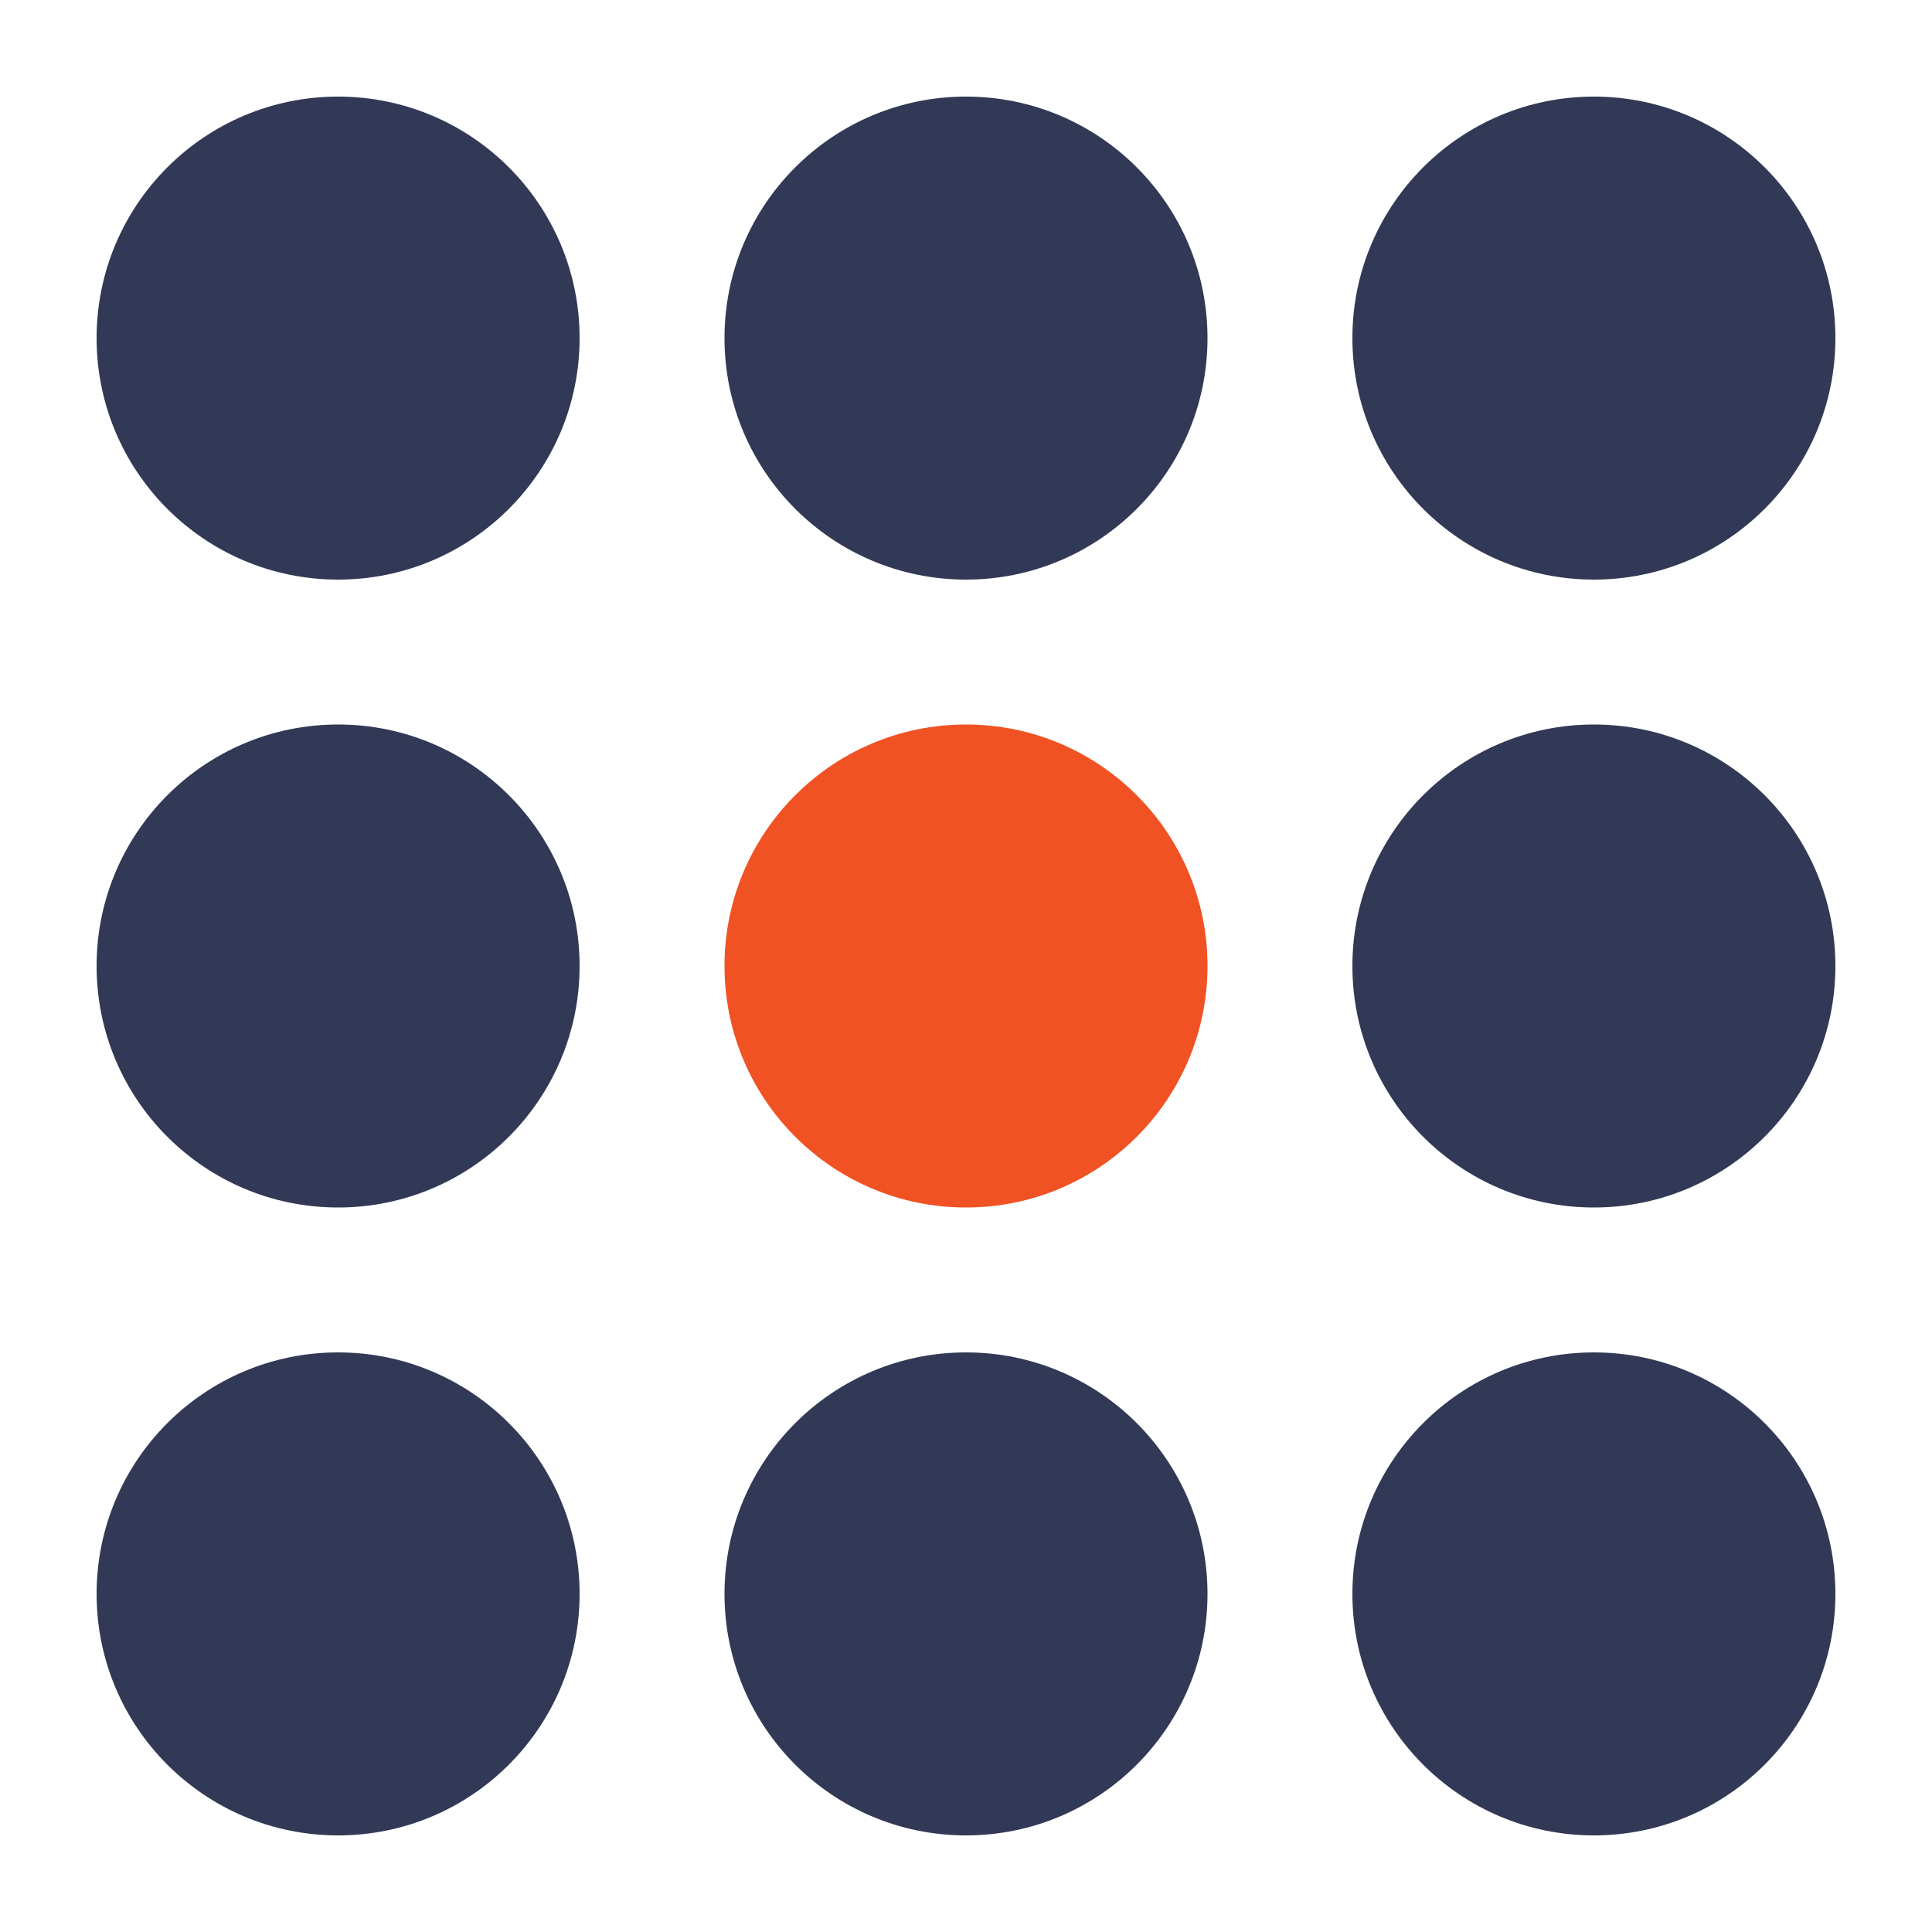
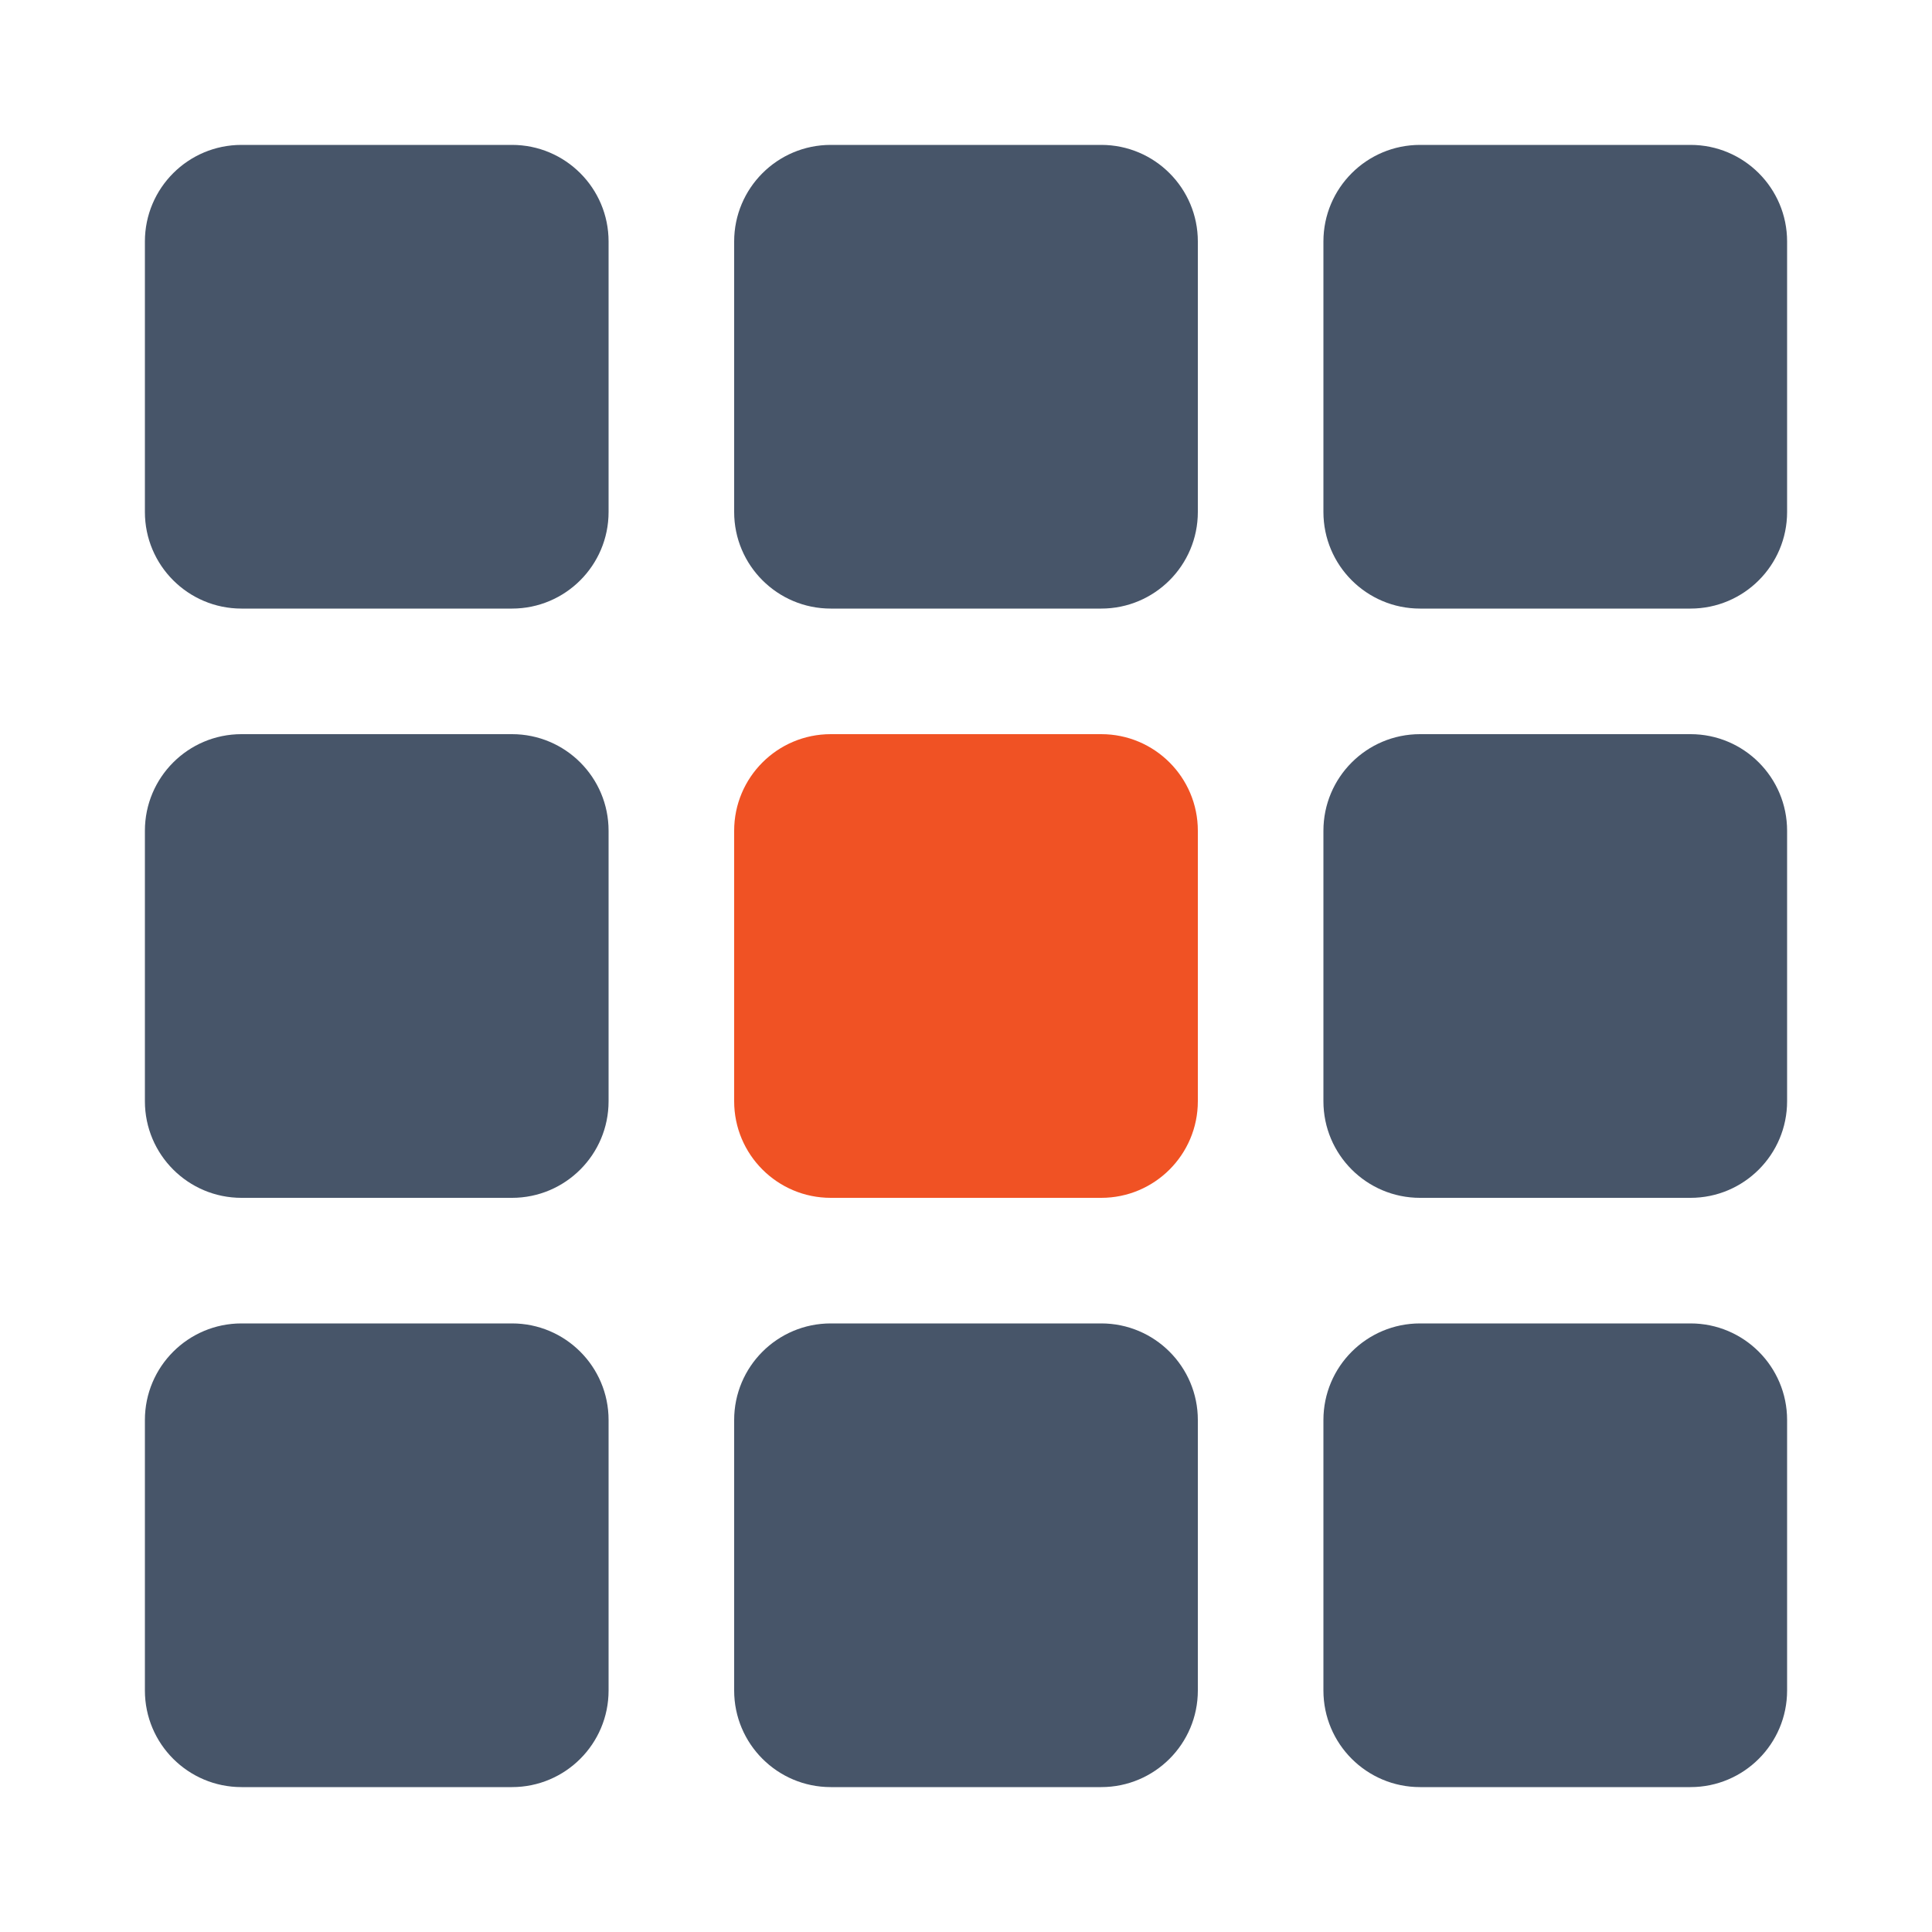
<svg xmlns="http://www.w3.org/2000/svg" width="200" height="200" viewBox="0 0 200 200">
-   <circle cx="35" cy="35" r="25" fill="#323956" />
-   <circle cx="100" cy="35" r="25" fill="#323956" />
-   <circle cx="165" cy="35" r="25" fill="#323956" />
-   <circle cx="35" cy="100" r="25" fill="#323956" />
-   <circle cx="100" cy="100" r="25" fill="#f05224" />
-   <circle cx="165" cy="100" r="25" fill="#323956" />
-   <circle cx="35" cy="165" r="25" fill="#323956" />
-   <circle cx="100" cy="165" r="25" fill="#323956" />
-   <circle cx="165" cy="165" r="25" fill="#323956" />
+   <style>
+     .tile { fill: #475569; }
+     .center-tile { fill: #f05224; }
+     @media (prefers-color-scheme: dark) {
+       .tile { fill: #94a3b8; }
+     }
+   </style>
+   <rect x="15" y="15" width="48" height="48" rx="10" class="tile" />
+   <rect x="76" y="15" width="48" height="48" rx="10" class="tile" />
+   <rect x="137" y="15" width="48" height="48" rx="10" class="tile" />
+   <rect x="15" y="76" width="48" height="48" rx="10" class="tile" />
+   <rect x="76" y="76" width="48" height="48" rx="10" class="center-tile" />
+   <rect x="137" y="76" width="48" height="48" rx="10" class="tile" />
+   <rect x="15" y="137" width="48" height="48" rx="10" class="tile" />
+   <rect x="76" y="137" width="48" height="48" rx="10" class="tile" />
+   <rect x="137" y="137" width="48" height="48" rx="10" class="tile" />
</svg>
